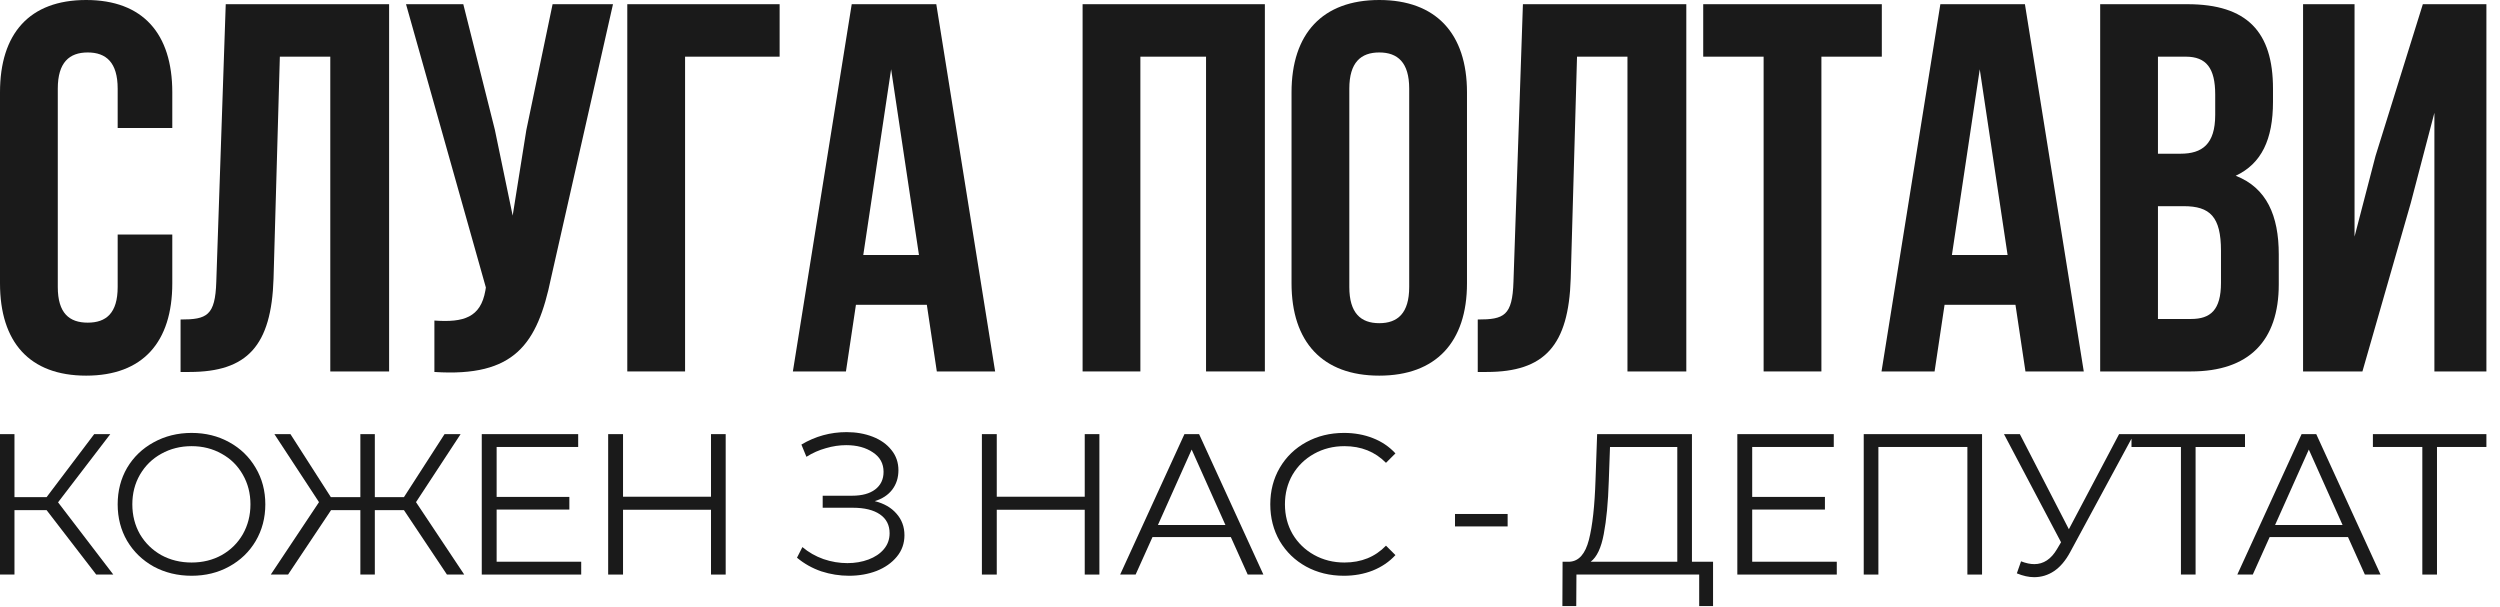
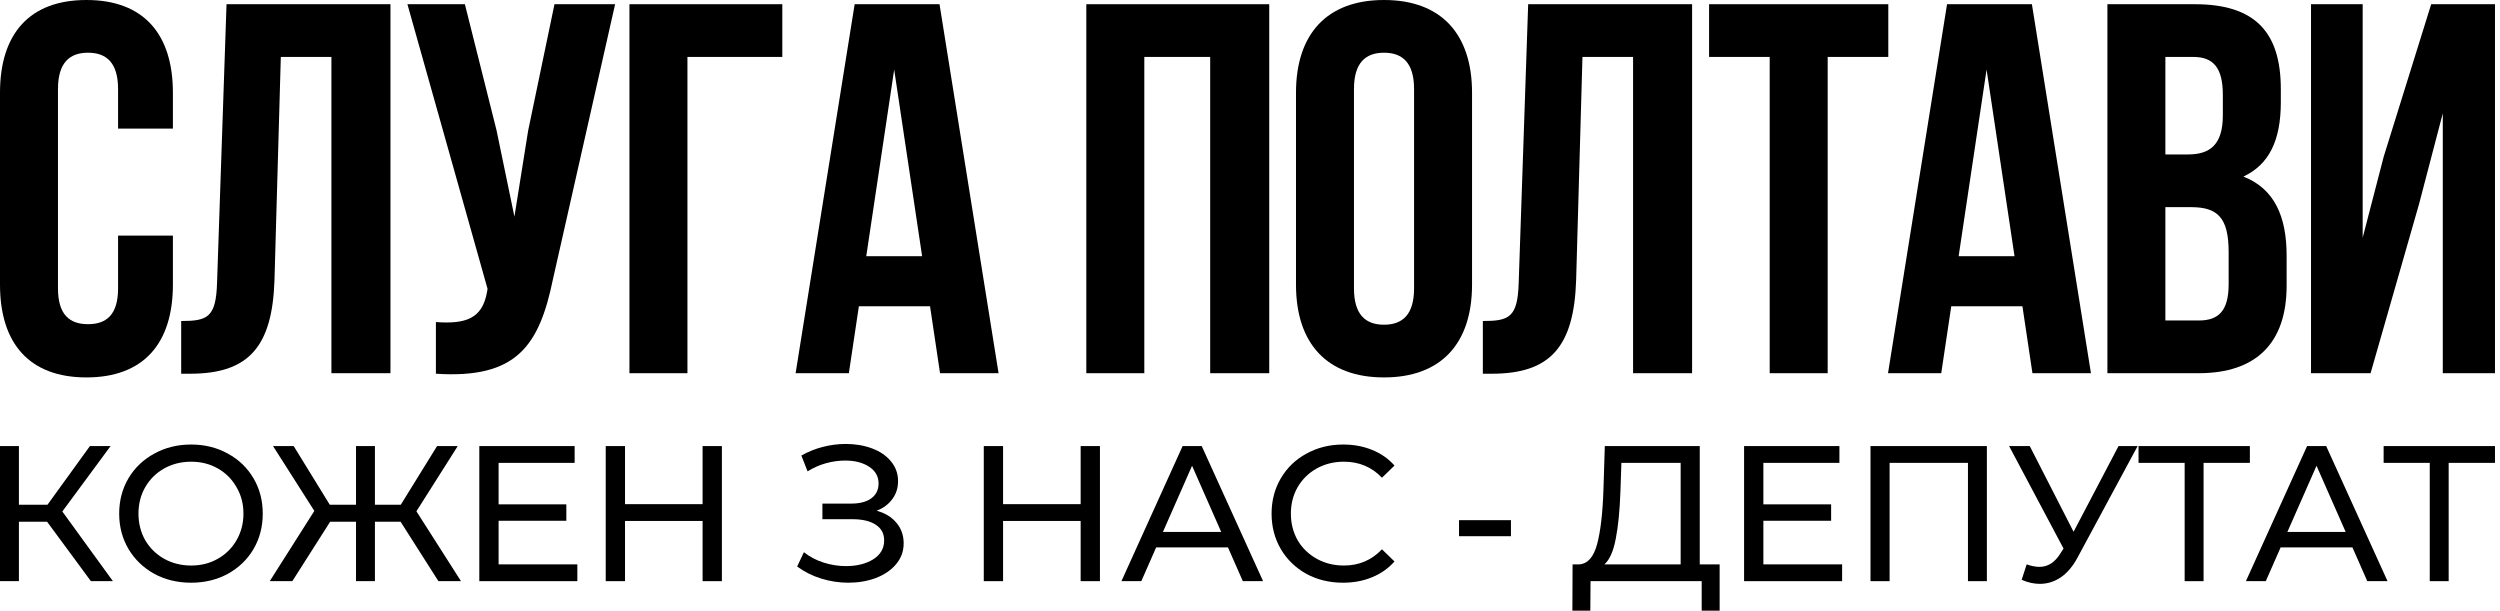
- <svg xmlns="http://www.w3.org/2000/svg" width="132" height="32" viewBox="0 0 132 32" fill="none">
-   <path d="M6.213 15.152V12.382H9.097V14.959C9.097 18.061 7.544 19.834 4.549 19.834C1.553 19.834 0 18.061 0 14.959V4.875C0 1.773 1.553 0 4.549 0C7.544 0 9.097 1.773 9.097 4.875V6.759H6.213V4.681C6.213 3.296 5.603 2.77 4.632 2.77C3.661 2.77 3.051 3.296 3.051 4.681V15.152C3.051 16.538 3.661 17.036 4.632 17.036C5.603 17.036 6.213 16.538 6.213 15.152Z" fill="#1A1A1A" />
-   <path d="M10.006 19.64H9.534V16.87C10.921 16.87 11.365 16.676 11.42 14.876L11.919 0.222H20.545V19.612H17.439V2.992H14.776L14.443 14.709C14.332 18.255 13.057 19.64 10.006 19.64Z" fill="#1A1A1A" />
-   <path d="M32.366 0.222H29.177L27.79 6.87L27.069 11.385L26.126 6.842L24.462 0.222H21.438L25.654 15.18L25.627 15.346C25.377 16.759 24.489 17.036 22.936 16.925V19.64C27.18 19.917 28.372 18.172 29.094 14.682L32.366 0.222Z" fill="#1A1A1A" />
-   <path d="M36.172 2.992V19.612H33.121V0.222H41.164V2.992H36.172Z" fill="#1A1A1A" />
-   <path fillRule="evenodd" clipRule="evenodd" d="M49.436 0.222H44.971L41.864 19.612H44.666L45.193 16.094H48.937L49.464 19.612H52.543L49.436 0.222ZM47.051 3.657L48.521 13.463H45.581L47.051 3.657Z" fill="#1A1A1A" />
-   <path d="M63.679 2.992H60.212V19.612H57.161V0.222H66.785V19.612H63.679V2.992Z" fill="#1A1A1A" />
-   <path fillRule="evenodd" clipRule="evenodd" d="M68.193 14.959C68.193 18.061 69.83 19.834 72.825 19.834C75.821 19.834 77.457 18.061 77.457 14.959V4.875C77.457 1.773 75.821 0 72.825 0C69.83 0 68.193 1.773 68.193 4.875V14.959ZM71.244 4.681C71.244 3.296 71.854 2.77 72.825 2.77C73.796 2.77 74.406 3.296 74.406 4.681V15.152C74.406 16.538 73.796 17.064 72.825 17.064C71.854 17.064 71.244 16.538 71.244 15.152V4.681Z" fill="#1A1A1A" />
-   <path d="M78.497 19.64H78.025V16.87C79.412 16.87 79.856 16.676 79.911 14.876L80.41 0.222H89.037V19.612H85.93V2.992H83.267L82.934 14.709C82.824 18.255 81.548 19.64 78.497 19.64Z" fill="#1A1A1A" />
-   <path d="M89.93 2.992H93.119V19.612H96.17V2.992H99.36V0.222H89.93V2.992Z" fill="#1A1A1A" />
-   <path fillRule="evenodd" clipRule="evenodd" d="M102.451 0.222H106.916L110.023 19.612H106.944L106.417 16.094H102.673L102.146 19.612H99.344L102.451 0.222ZM106.001 13.463L104.531 3.657L103.061 13.463H106.001Z" fill="#1A1A1A" />
-   <path fillRule="evenodd" clipRule="evenodd" d="M115.493 0.222H110.889V19.612H115.687C118.738 19.612 120.319 18.006 120.319 15.014V13.435C120.319 11.385 119.681 9.917 118.045 9.28C119.404 8.643 120.014 7.368 120.014 5.374V4.681C120.014 1.69 118.655 0.222 115.493 0.222ZM115.299 10.886C116.686 10.886 117.268 11.441 117.268 13.241V14.931C117.268 16.371 116.714 16.842 115.687 16.842H113.94V10.886H115.299ZM115.41 2.992C116.492 2.992 116.963 3.601 116.963 4.986V6.067C116.963 7.618 116.27 8.116 115.133 8.116H113.94V2.992H115.41Z" fill="#1A1A1A" />
-   <path d="M128.536 5.956L127.288 10.72L124.736 19.612H121.602V0.222H124.32V12.493L125.43 8.227L127.926 0.222H131.282V19.612H128.536V5.956Z" fill="#1A1A1A" />
-   <path d="M46.186 26.46C46.673 26.58 47.055 26.799 47.331 27.117C47.614 27.434 47.755 27.816 47.755 28.261C47.755 28.691 47.621 29.069 47.352 29.394C47.084 29.719 46.727 29.97 46.281 30.146C45.836 30.316 45.351 30.4 44.828 30.4C44.333 30.4 43.845 30.323 43.364 30.167C42.891 30.005 42.463 29.765 42.081 29.447L42.367 28.886C42.693 29.161 43.064 29.373 43.481 29.521C43.898 29.663 44.319 29.733 44.743 29.733C45.146 29.733 45.517 29.669 45.857 29.542C46.196 29.415 46.465 29.235 46.663 29.002C46.868 28.762 46.971 28.48 46.971 28.155C46.971 27.724 46.801 27.392 46.461 27.159C46.122 26.926 45.645 26.809 45.029 26.809H43.438V26.174H44.987C45.51 26.174 45.917 26.064 46.207 25.845C46.504 25.619 46.652 25.309 46.652 24.913C46.652 24.475 46.465 24.133 46.09 23.886C45.715 23.631 45.245 23.504 44.679 23.504C44.326 23.504 43.969 23.557 43.608 23.663C43.248 23.762 42.905 23.914 42.579 24.119L42.314 23.473C43.05 23.035 43.845 22.816 44.701 22.816C45.203 22.816 45.662 22.897 46.08 23.059C46.497 23.222 46.825 23.455 47.066 23.759C47.313 24.062 47.437 24.419 47.437 24.828C47.437 25.224 47.328 25.567 47.108 25.856C46.889 26.139 46.582 26.34 46.186 26.46Z" fill="#1A1A1A" />
-   <path fillRule="evenodd" clipRule="evenodd" d="M10.116 30.4C9.381 30.4 8.712 30.238 8.111 29.913C7.517 29.581 7.051 29.129 6.711 28.557C6.379 27.985 6.213 27.343 6.213 26.629C6.213 25.916 6.379 25.273 6.711 24.701C7.051 24.129 7.517 23.681 8.111 23.356C8.712 23.024 9.381 22.858 10.116 22.858C10.851 22.858 11.512 23.021 12.099 23.346C12.693 23.67 13.16 24.122 13.499 24.701C13.839 25.273 14.009 25.916 14.009 26.629C14.009 27.343 13.839 27.989 13.499 28.568C13.16 29.14 12.693 29.588 12.099 29.913C11.512 30.238 10.851 30.4 10.116 30.4ZM10.116 29.701C10.703 29.701 11.233 29.571 11.707 29.309C12.181 29.041 12.552 28.674 12.821 28.208C13.089 27.735 13.224 27.208 13.224 26.629C13.224 26.05 13.089 25.528 12.821 25.062C12.552 24.588 12.181 24.221 11.707 23.96C11.233 23.692 10.703 23.557 10.116 23.557C9.529 23.557 8.995 23.692 8.514 23.96C8.041 24.221 7.666 24.588 7.39 25.062C7.121 25.528 6.987 26.05 6.987 26.629C6.987 27.208 7.121 27.735 7.39 28.208C7.666 28.674 8.041 29.041 8.514 29.309C8.995 29.571 9.529 29.701 10.116 29.701Z" fill="#1A1A1A" />
-   <path d="M2.461 26.936H0.764V30.337H0V22.922H0.764V26.248H2.461L4.974 22.922H5.823L3.065 26.523L5.982 30.337H5.08L2.461 26.936Z" fill="#1A1A1A" />
-   <path d="M19.791 26.936H21.329L23.599 30.337H24.511L21.965 26.513L24.32 22.922H23.472L21.329 26.248H19.791V22.922H19.027V26.248H17.468L15.336 22.922H14.488L16.843 26.513L14.297 30.337H15.209L17.479 26.936H19.027V30.337H19.791V26.936Z" fill="#1A1A1A" />
-   <path d="M30.688 29.659V30.337H25.437V22.922H30.528V23.6H26.222V26.237H30.062V26.905H26.222V29.659H30.688Z" fill="#1A1A1A" />
-   <path d="M37.541 30.337H38.316V22.922H37.541V26.227H32.896V22.922H32.111V30.337H32.896V26.915H37.541V30.337Z" fill="#1A1A1A" />
-   <path d="M57.274 30.337H58.048V22.922H57.274V26.227H52.629V22.922H51.844V30.337H52.629V26.915H57.274V30.337Z" fill="#1A1A1A" />
-   <path fillRule="evenodd" clipRule="evenodd" d="M64.988 28.356H60.852L59.961 30.337H59.144L62.538 22.922H63.312L66.707 30.337H65.879L64.988 28.356ZM64.702 27.72L62.92 23.737L61.138 27.72H64.702Z" fill="#1A1A1A" />
-   <path d="M68.959 29.913C69.553 30.238 70.218 30.4 70.953 30.4C71.505 30.4 72.014 30.309 72.48 30.125C72.954 29.934 73.354 29.663 73.679 29.309L73.18 28.811C72.608 29.405 71.876 29.701 70.985 29.701C70.398 29.701 69.864 29.567 69.383 29.299C68.902 29.03 68.524 28.663 68.248 28.197C67.98 27.731 67.845 27.208 67.845 26.629C67.845 26.05 67.98 25.528 68.248 25.062C68.524 24.596 68.902 24.228 69.383 23.96C69.864 23.692 70.398 23.557 70.985 23.557C71.869 23.557 72.601 23.85 73.18 24.437L73.679 23.939C73.354 23.586 72.958 23.317 72.491 23.134C72.024 22.95 71.515 22.858 70.964 22.858C70.228 22.858 69.564 23.021 68.97 23.346C68.376 23.67 67.909 24.122 67.57 24.701C67.237 25.273 67.071 25.916 67.071 26.629C67.071 27.343 67.237 27.989 67.57 28.568C67.909 29.14 68.372 29.588 68.959 29.913Z" fill="#1A1A1A" />
-   <path d="M76.824 27.138H79.603V27.795H76.824V27.138Z" fill="#1A1A1A" />
-   <path fillRule="evenodd" clipRule="evenodd" d="M90.449 32V29.659H89.335V22.922H84.329L84.244 25.326C84.201 26.696 84.085 27.756 83.894 28.504C83.703 29.246 83.364 29.631 82.876 29.659H82.504L82.494 32H83.226L83.236 30.337H89.717V32H90.449ZM84.679 28.197C84.82 27.463 84.909 26.53 84.944 25.401L85.008 23.6H88.561V29.659H83.989C84.315 29.412 84.544 28.924 84.679 28.197Z" fill="#1A1A1A" />
-   <path d="M96.982 29.659V30.337H91.731V22.922H96.823V23.6H92.516V26.237H96.356V26.905H92.516V29.659H96.982Z" fill="#1A1A1A" />
-   <path d="M103.878 30.337H104.652V22.922H98.405V30.337H99.179V23.6H103.878V30.337Z" fill="#1A1A1A" />
-   <path d="M112.543 23.161L109.3 29.161C109.059 29.606 108.777 29.938 108.451 30.157C108.133 30.369 107.783 30.475 107.401 30.475C107.118 30.475 106.814 30.407 106.489 30.273L106.712 29.638C106.966 29.737 107.2 29.786 107.412 29.786C107.9 29.786 108.299 29.521 108.61 28.992L108.823 28.631L105.81 22.922H106.648L109.236 27.943L111.888 22.922H118.536V23.6H115.927V30.337H115.153V23.6H112.543V23.161Z" fill="#1A1A1A" />
-   <path fillRule="evenodd" clipRule="evenodd" d="M123.974 28.356H119.838L118.947 30.337H118.13L121.524 22.922H122.298L125.693 30.337H124.865L123.974 28.356ZM123.688 27.72L121.906 23.737L120.124 27.72H123.688Z" fill="#1A1A1A" />
-   <path d="M128.673 23.6H131.282V22.922H125.289V23.6H127.899V30.337H128.673V23.6Z" fill="#1A1A1A" />
+ <svg xmlns="http://www.w3.org/2000/svg" width="131" height="32" viewBox="0 0 131 32" fill="none">
+   <path d="M6.187 15.109V12.347H9.06V14.915C9.06 18.009 7.513 19.777 4.53 19.777C1.547 19.777 0 18.009 0 14.915V4.861C0 1.768 1.547 0 4.53 0C7.513 0 9.06 1.768 9.06 4.861V6.74H6.187V4.668C6.187 3.287 5.579 2.762 4.613 2.762C3.646 2.762 3.038 3.287 3.038 4.668V15.109C3.038 16.49 3.646 16.987 4.613 16.987C5.579 16.987 6.187 16.49 6.187 15.109Z" fill="black" />
+   <path d="M9.964 19.583H9.494V16.821C10.876 16.821 11.318 16.628 11.373 14.832L11.87 0.221H20.46V19.556H17.366V2.983H14.715L14.383 14.667C14.273 18.202 13.002 19.583 9.964 19.583Z" fill="black" />
+   <path d="M32.232 0.221H29.055L27.674 6.85L26.956 11.352L26.017 6.822L24.36 0.221H21.349L25.548 15.136L25.52 15.302C25.271 16.711 24.388 16.987 22.841 16.876V19.583C27.067 19.86 28.255 18.119 28.973 14.639L32.232 0.221Z" fill="black" />
+   <path d="M36.022 2.983V19.556H32.983V0.221H40.993V2.983H36.022Z" fill="black" />
+   <path fillRule="evenodd" clipRule="evenodd" d="M49.231 0.221H44.784L41.69 19.556H44.48L45.005 16.048H48.734L49.258 19.556H52.325L49.231 0.221ZM46.855 3.646L48.319 13.424H45.392L46.855 3.646Z" fill="black" />
+   <path d="M63.414 2.983H59.962V19.556H56.923V0.221H66.508V19.556H63.414V2.983Z" fill="black" />
+   <path fillRule="evenodd" clipRule="evenodd" d="M67.91 14.915C67.91 18.009 69.54 19.777 72.522 19.777C75.506 19.777 77.135 18.009 77.135 14.915V4.861C77.135 1.768 75.506 0 72.522 0C69.54 0 67.91 1.768 67.91 4.861V14.915ZM70.948 4.668C70.948 3.287 71.556 2.762 72.522 2.762C73.489 2.762 74.097 3.287 74.097 4.668V15.109C74.097 16.49 73.489 17.015 72.522 17.015C71.556 17.015 70.948 16.49 70.948 15.109V4.668Z" fill="black" />
+   <path d="M78.171 19.583H77.701V16.821C79.082 16.821 79.524 16.628 79.579 14.832L80.076 0.221H88.666V19.556H85.573V2.983H82.921L82.59 14.667C82.479 18.202 81.209 19.583 78.171 19.583Z" fill="black" />
+   <path d="M89.556 2.983H92.732V19.556H95.77V2.983H98.947V0.221H89.556V2.983Z" fill="black" />
+   <path fillRule="evenodd" clipRule="evenodd" d="M102.025 0.221H106.472L109.566 19.556H106.5L105.975 16.048H102.246L101.721 19.556H98.932L102.025 0.221ZM105.561 13.424L104.097 3.646L102.633 13.424H105.561Z" fill="black" />
+   <path fillRule="evenodd" clipRule="evenodd" d="M115.013 0.221H110.428V19.556H115.207C118.245 19.556 119.819 17.954 119.819 14.971V13.396C119.819 11.352 119.184 9.888 117.554 9.253C118.908 8.618 119.515 7.347 119.515 5.358V4.668C119.515 1.685 118.162 0.221 115.013 0.221ZM114.82 10.855C116.201 10.855 116.781 11.408 116.781 13.203V14.888C116.781 16.324 116.229 16.794 115.207 16.794H113.466V10.855H114.82ZM114.93 2.983C116.008 2.983 116.477 3.591 116.477 4.972V6.049C116.477 7.596 115.787 8.093 114.654 8.093H113.466V2.983H114.93Z" fill="black" />
+   <path d="M128.002 5.939L126.759 10.689L124.218 19.556H121.097V0.221H123.804V12.457L124.908 8.203L127.394 0.221H130.737V19.556H128.002V5.939Z" fill="black" />
+   <path d="M45.936 26.762C46.381 26.883 46.728 27.096 46.977 27.399C47.227 27.695 47.352 28.053 47.352 28.471C47.352 28.889 47.217 29.256 46.947 29.573C46.684 29.883 46.33 30.122 45.885 30.291C45.447 30.453 44.968 30.534 44.449 30.534C43.977 30.534 43.509 30.463 43.044 30.321C42.579 30.18 42.154 29.967 41.77 29.684L42.124 28.936C42.434 29.179 42.781 29.361 43.165 29.482C43.549 29.603 43.937 29.664 44.328 29.664C44.894 29.664 45.37 29.546 45.754 29.31C46.138 29.067 46.33 28.737 46.33 28.319C46.33 27.962 46.185 27.689 45.895 27.5C45.606 27.305 45.198 27.207 44.672 27.207H43.094V26.388H44.601C45.053 26.388 45.403 26.297 45.653 26.115C45.909 25.926 46.037 25.666 46.037 25.336C46.037 24.965 45.872 24.672 45.541 24.456C45.211 24.241 44.793 24.133 44.288 24.133C43.957 24.133 43.62 24.18 43.276 24.274C42.939 24.369 42.619 24.51 42.316 24.699L41.992 23.87C42.349 23.668 42.727 23.516 43.125 23.415C43.523 23.314 43.92 23.263 44.318 23.263C44.817 23.263 45.275 23.34 45.693 23.496C46.111 23.651 46.441 23.876 46.684 24.173C46.934 24.47 47.058 24.817 47.058 25.215C47.058 25.572 46.957 25.885 46.755 26.155C46.559 26.425 46.286 26.627 45.936 26.762Z" fill="black" />
+   <path fillRule="evenodd" clipRule="evenodd" d="M10.017 30.534C9.302 30.534 8.658 30.379 8.085 30.069C7.512 29.752 7.061 29.317 6.73 28.764C6.407 28.211 6.245 27.594 6.245 26.913C6.245 26.233 6.407 25.616 6.73 25.063C7.061 24.51 7.512 24.079 8.085 23.769C8.658 23.452 9.302 23.293 10.017 23.293C10.725 23.293 11.365 23.452 11.938 23.769C12.511 24.079 12.959 24.51 13.283 25.063C13.607 25.609 13.768 26.226 13.768 26.913C13.768 27.601 13.607 28.221 13.283 28.774C12.959 29.32 12.511 29.752 11.938 30.069C11.365 30.379 10.725 30.534 10.017 30.534ZM10.017 29.634C10.536 29.634 11.001 29.516 11.412 29.28C11.83 29.044 12.157 28.72 12.393 28.309C12.636 27.891 12.757 27.426 12.757 26.913C12.757 26.401 12.636 25.939 12.393 25.528C12.157 25.11 11.83 24.783 11.412 24.547C11.001 24.311 10.536 24.193 10.017 24.193C9.498 24.193 9.026 24.311 8.601 24.547C8.183 24.783 7.853 25.11 7.61 25.528C7.374 25.939 7.256 26.401 7.256 26.913C7.256 27.426 7.374 27.891 7.61 28.309C7.853 28.72 8.183 29.044 8.601 29.28C9.026 29.516 9.498 29.634 10.017 29.634Z" fill="black" />
+   <path d="M2.467 27.338H0.991V30.453H0V23.374H0.991V26.448H2.488L4.712 23.374H5.794L3.266 26.802L5.916 30.453H4.763L2.467 27.338Z" fill="black" />
+   <path d="M19.646 27.338H20.991L22.973 30.453H24.156L21.82 26.792L23.985 23.374H22.902L21.001 26.448H19.646V23.374H18.655V26.448H17.28L15.389 23.374H14.307L16.471 26.772L14.135 30.453H15.318L17.3 27.338H18.655V30.453H19.646V27.338Z" fill="black" />
+   <path d="M30.253 29.573V30.453H25.116V23.374H30.111V24.254H26.127V26.428H29.676V27.288H26.127V29.573H30.253Z" fill="black" />
+   <path d="M36.816 30.453H37.827V23.374H36.816V26.418H32.751V23.374H31.74V30.453H32.751V27.298H36.816V30.453Z" fill="black" />
+   <path d="M56.626 30.453H57.637V23.374H56.626V26.418H52.561V23.374H51.55V30.453H52.561V27.298H56.626V30.453Z" fill="black" />
+   <path fillRule="evenodd" clipRule="evenodd" d="M64.345 28.683H60.583L59.805 30.453H58.763L61.969 23.374H62.97L66.186 30.453H65.124L64.345 28.683ZM63.991 27.874L62.464 24.406L60.937 27.874H63.991Z" fill="black" />
+   <path d="M68.451 30.069C69.024 30.379 69.665 30.534 70.373 30.534C70.925 30.534 71.431 30.439 71.889 30.251C72.355 30.062 72.749 29.785 73.072 29.421L72.415 28.784C71.876 29.351 71.212 29.634 70.423 29.634C69.897 29.634 69.422 29.516 68.997 29.28C68.573 29.044 68.239 28.72 67.996 28.309C67.76 27.891 67.642 27.426 67.642 26.913C67.642 26.401 67.76 25.939 67.996 25.528C68.239 25.11 68.573 24.783 68.997 24.547C69.422 24.311 69.897 24.193 70.423 24.193C71.219 24.193 71.883 24.473 72.415 25.033L73.072 24.395C72.749 24.032 72.358 23.759 71.899 23.576C71.441 23.388 70.935 23.293 70.383 23.293C69.675 23.293 69.034 23.452 68.461 23.769C67.888 24.079 67.44 24.51 67.116 25.063C66.793 25.609 66.631 26.226 66.631 26.913C66.631 27.601 66.793 28.221 67.116 28.774C67.44 29.32 67.885 29.752 68.451 30.069Z" fill="black" />
+   <path d="M76.453 27.257H79.174V28.097H76.453V27.257Z" fill="black" />
+   <path fillRule="evenodd" clipRule="evenodd" d="M90.109 32V29.573H89.067V23.374H84.092L84.021 25.649C83.981 26.883 83.869 27.84 83.687 28.521C83.505 29.195 83.192 29.546 82.747 29.573H82.403L82.393 32H83.333L83.344 30.453H89.168V32H90.109ZM84.668 28.218C84.796 27.564 84.877 26.738 84.911 25.741L84.961 24.254H88.066V29.573H84.072C84.348 29.324 84.547 28.872 84.668 28.218Z" fill="black" />
+   <path d="M96.527 29.573V30.453H91.39V23.374H96.385V24.254H92.401V26.428H95.951V27.288H92.401V29.573H96.527Z" fill="black" />
+   <path d="M103.121 30.453H104.112V23.374H98.014V30.453H99.015V24.254H103.121V30.453Z" fill="black" />
+   <path d="M112.012 23.374L108.867 29.209C108.618 29.674 108.325 30.021 107.988 30.251C107.65 30.48 107.283 30.594 106.885 30.594C106.575 30.594 106.258 30.524 105.935 30.382L106.198 29.573C106.447 29.661 106.67 29.704 106.865 29.704C107.31 29.704 107.677 29.469 107.967 28.997L108.129 28.744L105.277 23.374H106.359L108.655 27.864L111.011 23.374H112.012Z" fill="black" />
+   <path d="M115.467 24.254H117.893V23.374H112.059V24.254H114.476V30.453H115.467V24.254Z" fill="black" />
+   <path fillRule="evenodd" clipRule="evenodd" d="M119.505 28.683L118.727 30.453H117.685L120.891 23.374H121.892L125.107 30.453H124.046L123.267 28.683H119.505ZM122.913 27.874L121.386 24.406L119.859 27.874H122.913Z" fill="black" />
+   <path d="M128.31 24.254H130.737V23.374H124.902V24.254H127.319V30.453H128.31V24.254Z" fill="black" />
</svg>
